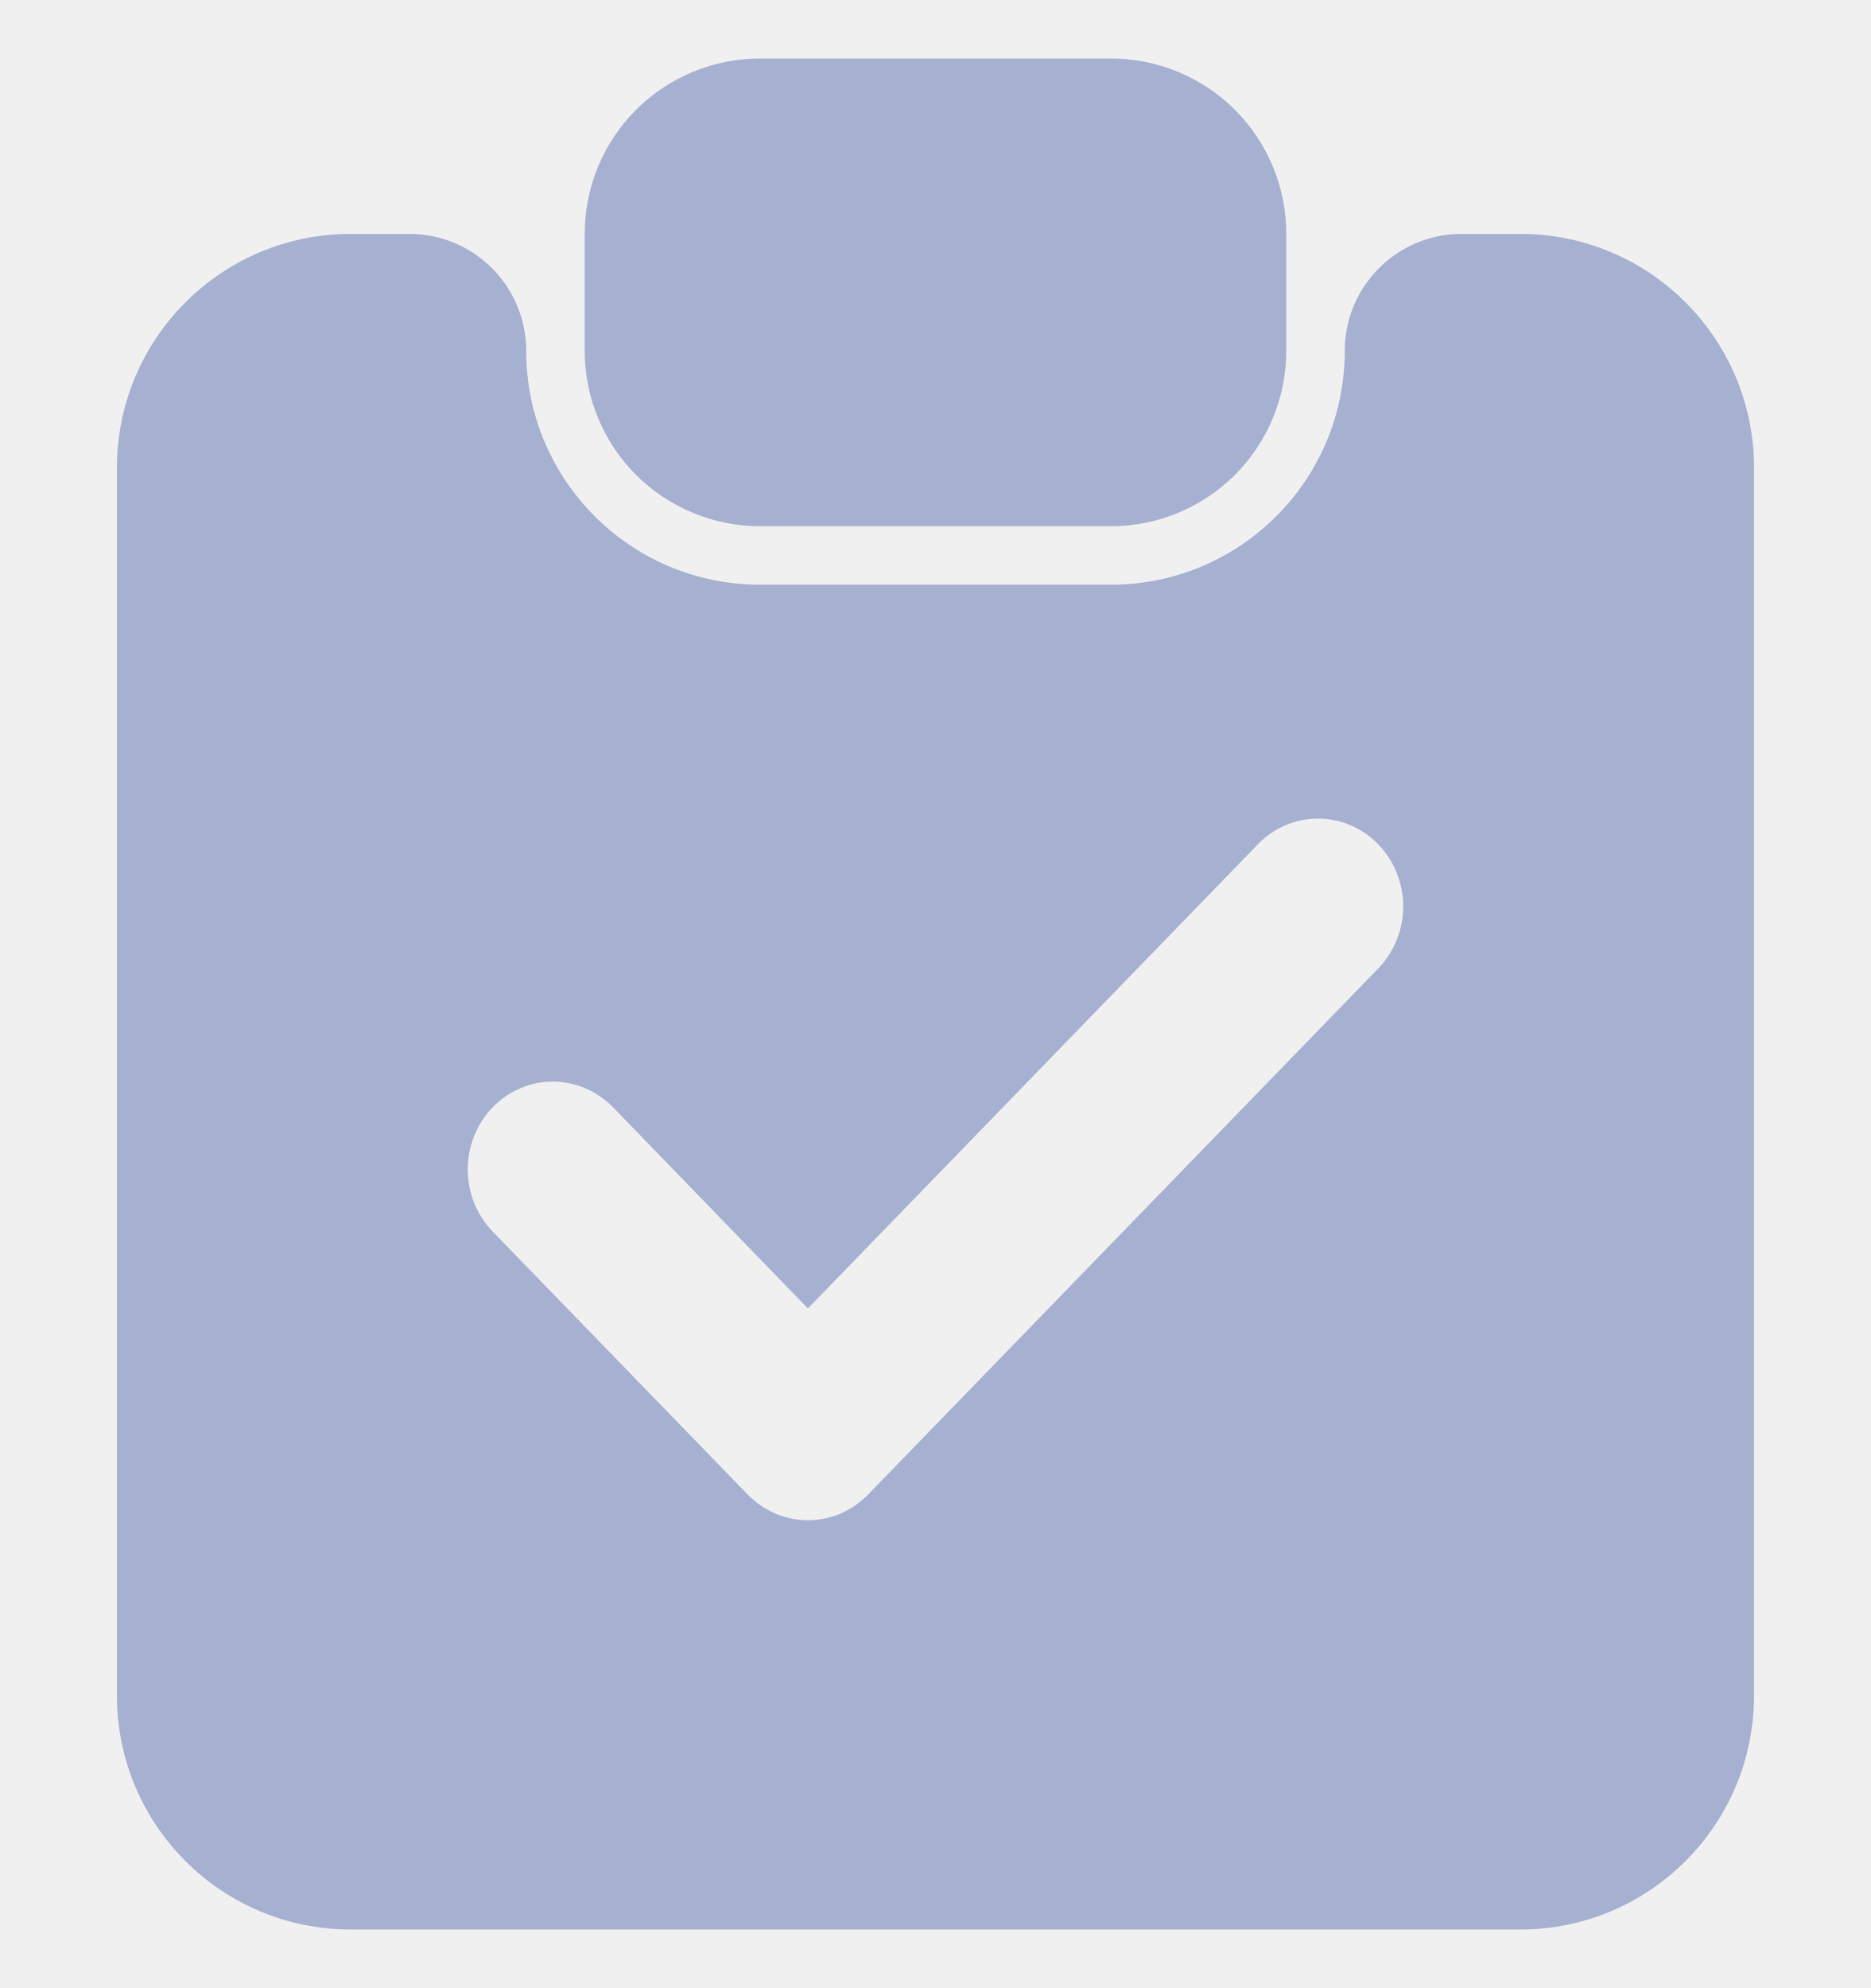
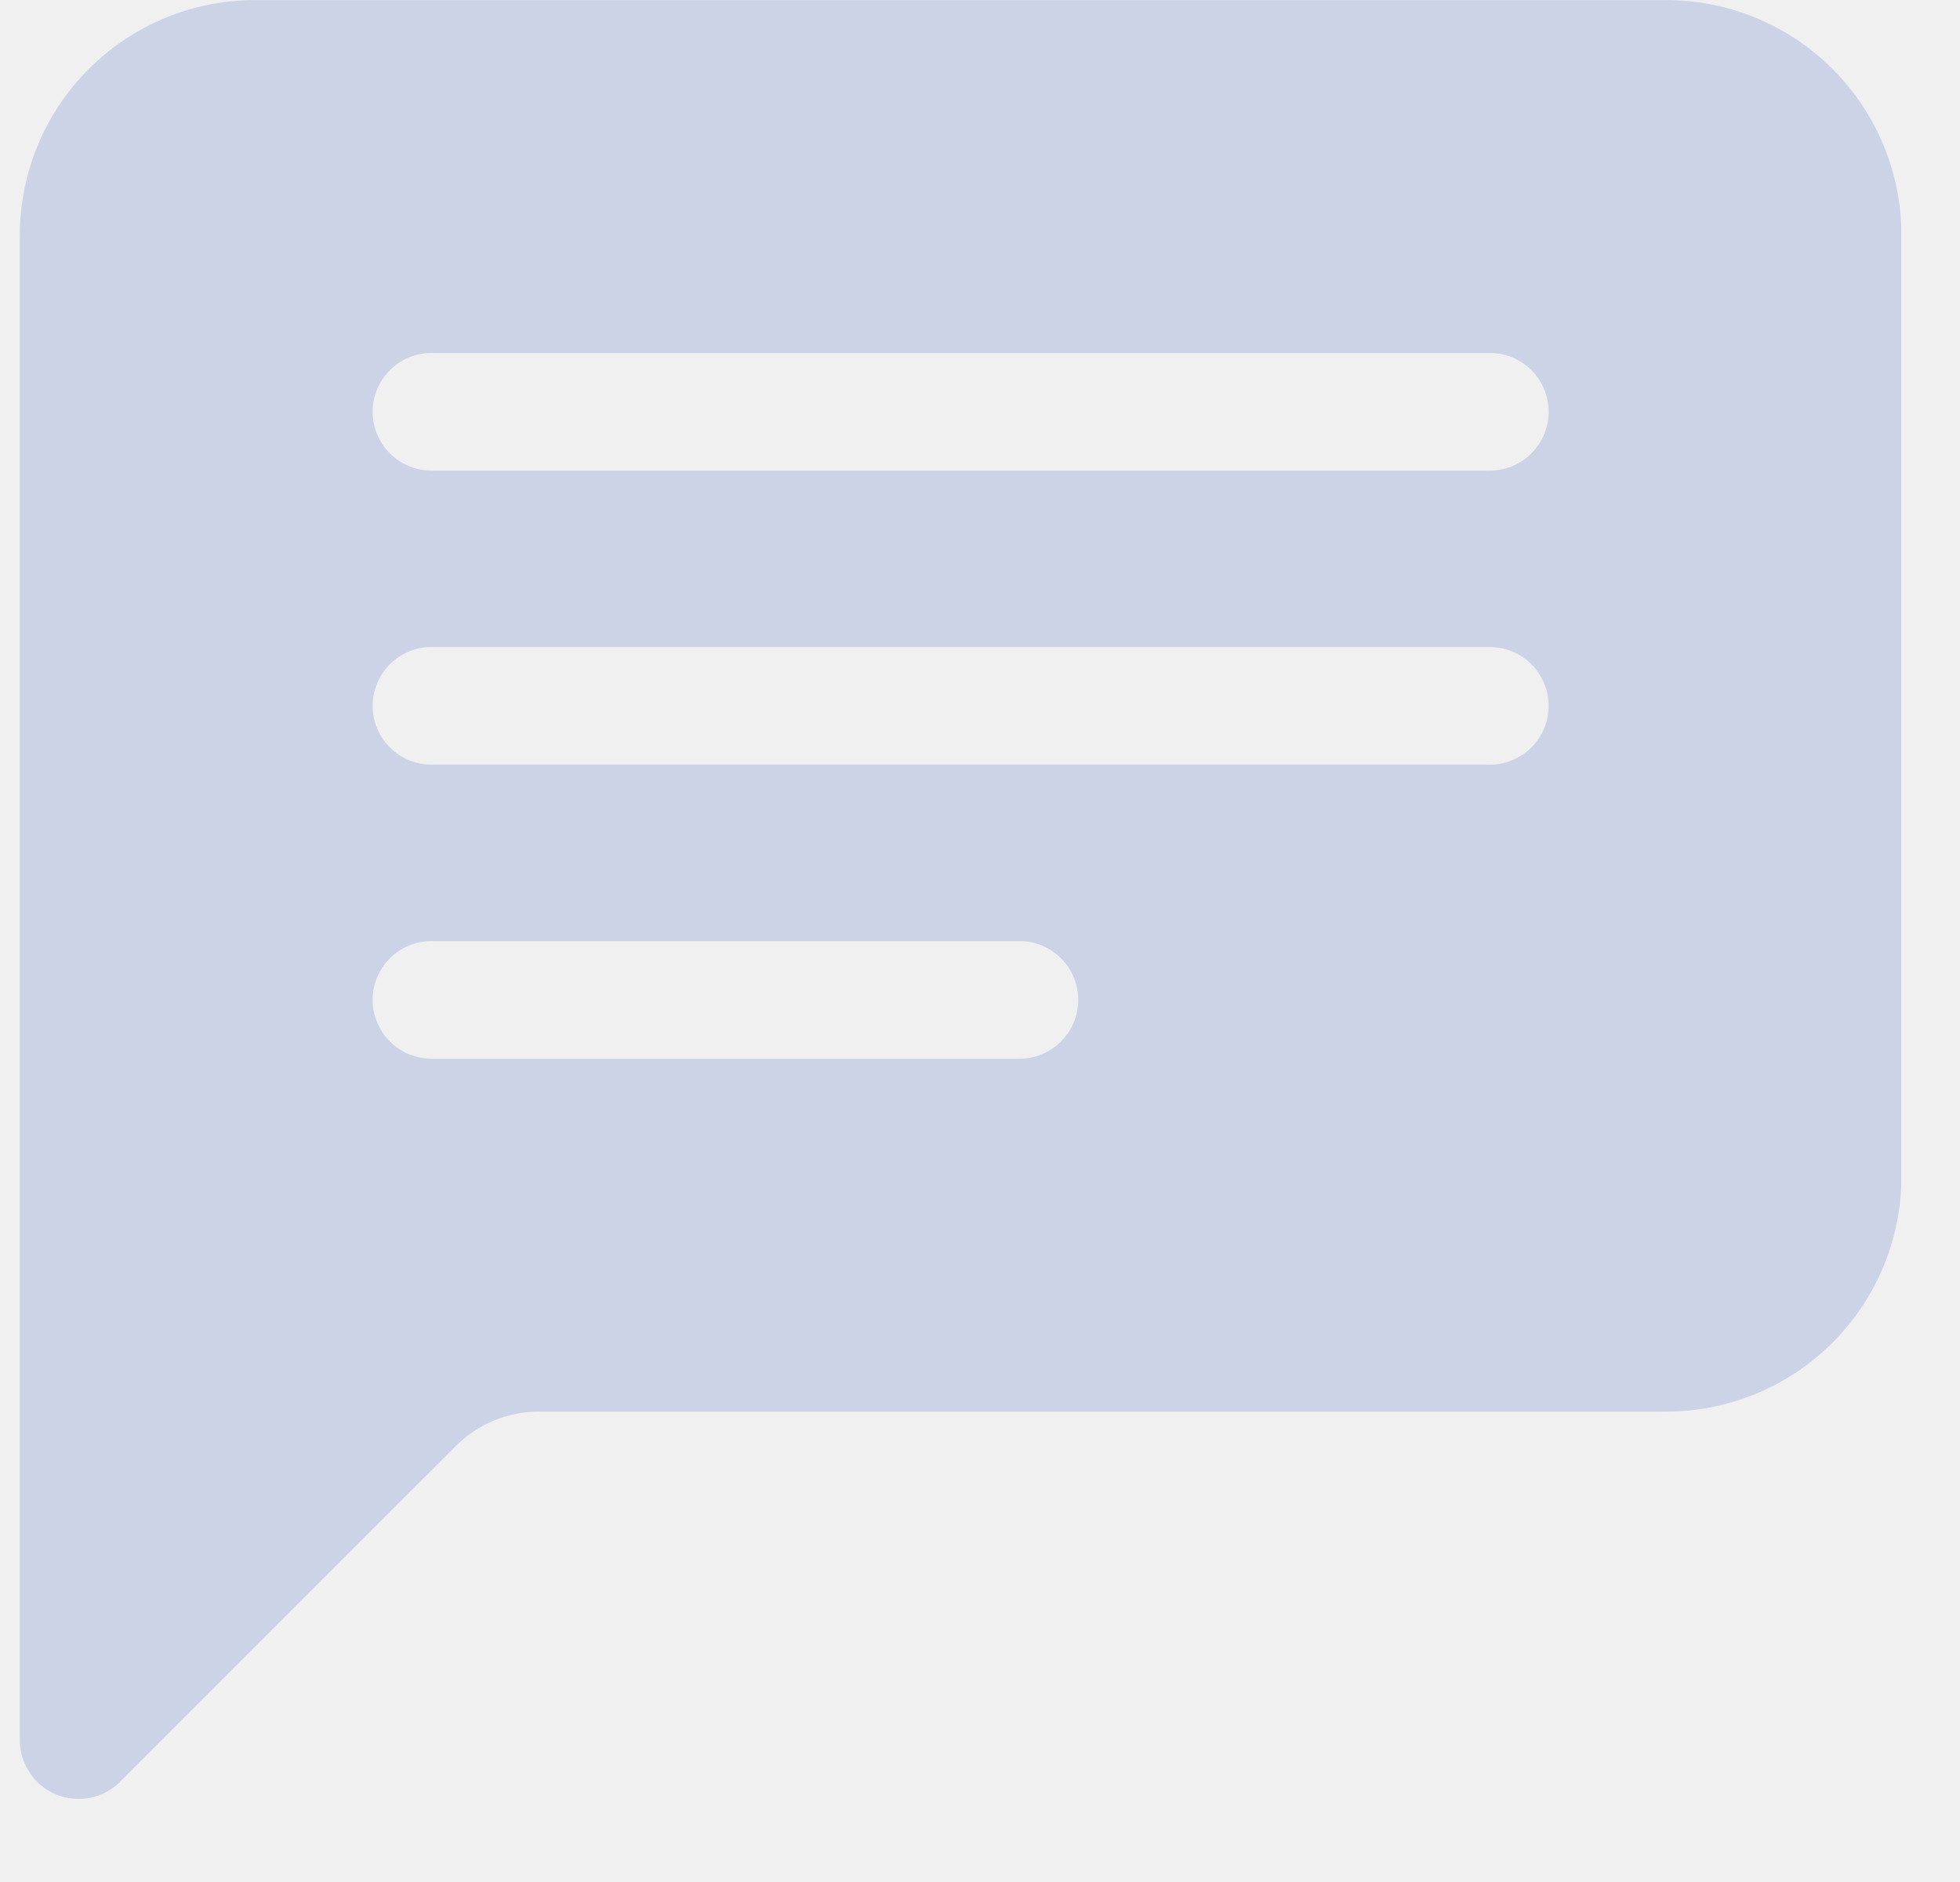
- <svg xmlns="http://www.w3.org/2000/svg" width="16" height="17" viewBox="0 0 16 17" fill="none">
-   <g clip-path="url(#clip0_1767_2621)">
-     <path d="M6.5 0.5C6.102 0.5 5.721 0.658 5.439 0.939C5.158 1.221 5 1.602 5 2V3C5 3.398 5.158 3.779 5.439 4.061C5.721 4.342 6.102 4.5 6.5 4.5H9.5C9.898 4.5 10.279 4.342 10.561 4.061C10.842 3.779 11 3.398 11 3V2C11 1.602 10.842 1.221 10.561 0.939C10.279 0.658 9.898 0.5 9.5 0.5H6.5Z" fill="#A6B1D2" />
-     <path fill-rule="evenodd" clip-rule="evenodd" d="M3 2C1.895 2 1 2.895 1 4V14.5C1 15.605 1.895 16.5 3 16.5H13C14.105 16.5 15 15.605 15 14.5V4C15 2.895 14.105 2 13 2H12.5C11.948 2 11.5 2.448 11.5 3C11.5 4.105 10.605 5 9.5 5H6.5C5.395 5 4.5 4.105 4.5 3C4.5 2.448 4.052 2 3.5 2H3ZM11.944 7.464C11.908 7.373 11.854 7.29 11.786 7.22C11.719 7.15 11.639 7.095 11.55 7.057C11.462 7.019 11.367 7 11.272 7C11.176 7 11.081 7.019 10.993 7.057C10.905 7.095 10.824 7.15 10.757 7.22L6.909 11.189L5.243 9.469C5.175 9.4 5.095 9.344 5.007 9.307C4.918 9.269 4.824 9.249 4.728 9.249C4.535 9.249 4.35 9.328 4.213 9.469C4.146 9.539 4.092 9.622 4.055 9.713C4.019 9.804 4 9.901 4 10C4 10.099 4.019 10.196 4.055 10.287C4.092 10.378 4.146 10.461 4.213 10.531L6.394 12.78C6.462 12.85 6.542 12.905 6.631 12.943C6.719 12.98 6.814 13 6.909 13C7.005 13 7.1 12.98 7.188 12.943C7.276 12.905 7.356 12.85 7.424 12.78L11.786 8.282C11.854 8.212 11.908 8.129 11.944 8.038C11.981 7.947 12 7.85 12 7.751C12 7.652 11.981 7.555 11.944 7.464Z" fill="#A6B1D2" />
+ <svg xmlns="http://www.w3.org/2000/svg" width="25" height="24" viewBox="0 0 25 24" fill="none">
+   <g clip-path="url(#clip0_147_27453)">
+     <rect width="24" height="24" transform="translate(0.25)" fill="white" fill-opacity="0.01" />
+     <path d="M0.253 3.001C0.253 2.205 0.569 1.442 1.132 0.88C1.694 0.317 2.457 0.001 3.253 0.001H21.253C22.049 0.001 22.812 0.317 23.374 0.88C23.937 1.442 24.253 2.205 24.253 3.001V15.001C24.253 15.797 23.937 16.56 23.374 17.122C22.812 17.685 22.049 18.001 21.253 18.001H6.874C6.476 18.001 6.095 18.159 5.813 18.441L1.534 22.72C1.429 22.825 1.296 22.897 1.15 22.926C1.004 22.955 0.854 22.94 0.716 22.884C0.579 22.827 0.462 22.731 0.38 22.607C0.297 22.484 0.253 22.339 0.253 22.191V3.001ZM5.503 4.501C5.304 4.501 5.113 4.58 4.973 4.721C4.832 4.861 4.753 5.052 4.753 5.251C4.753 5.45 4.832 5.641 4.973 5.781C5.113 5.922 5.304 6.001 5.503 6.001H19.003C19.202 6.001 19.393 5.922 19.533 5.781C19.674 5.641 19.753 5.45 19.753 5.251C19.753 5.052 19.674 4.861 19.533 4.721C19.393 4.58 19.202 4.501 19.003 4.501H5.503ZM5.503 8.251C5.304 8.251 5.113 8.33 4.973 8.471C4.832 8.611 4.753 8.802 4.753 9.001C4.753 9.2 4.832 9.391 4.973 9.531C5.113 9.672 5.304 9.751 5.503 9.751H19.003C19.202 9.751 19.393 9.672 19.533 9.531C19.674 9.391 19.753 9.2 19.753 9.001C19.753 8.802 19.674 8.611 19.533 8.471C19.393 8.33 19.202 8.251 19.003 8.251H5.503ZM5.503 12.001C5.304 12.001 5.113 12.08 4.973 12.221C4.832 12.361 4.753 12.552 4.753 12.751C4.753 12.95 4.832 13.141 4.973 13.281C5.113 13.422 5.304 13.501 5.503 13.501H13.003C13.202 13.501 13.393 13.422 13.533 13.281C13.674 13.141 13.753 12.95 13.753 12.751C13.753 12.552 13.674 12.361 13.533 12.221C13.393 12.08 13.202 12.001 13.003 12.001H5.503Z" fill="#CCD3E7" />
  </g>
  <defs>
-     <clipPath id="clip0_1767_2621">
-       <rect width="16" height="16" fill="white" transform="translate(0 0.5)" />
+     <clipPath id="clip0_147_27453">
+       <rect width="24" height="24" fill="white" transform="translate(0.25)" />
    </clipPath>
  </defs>
</svg>
